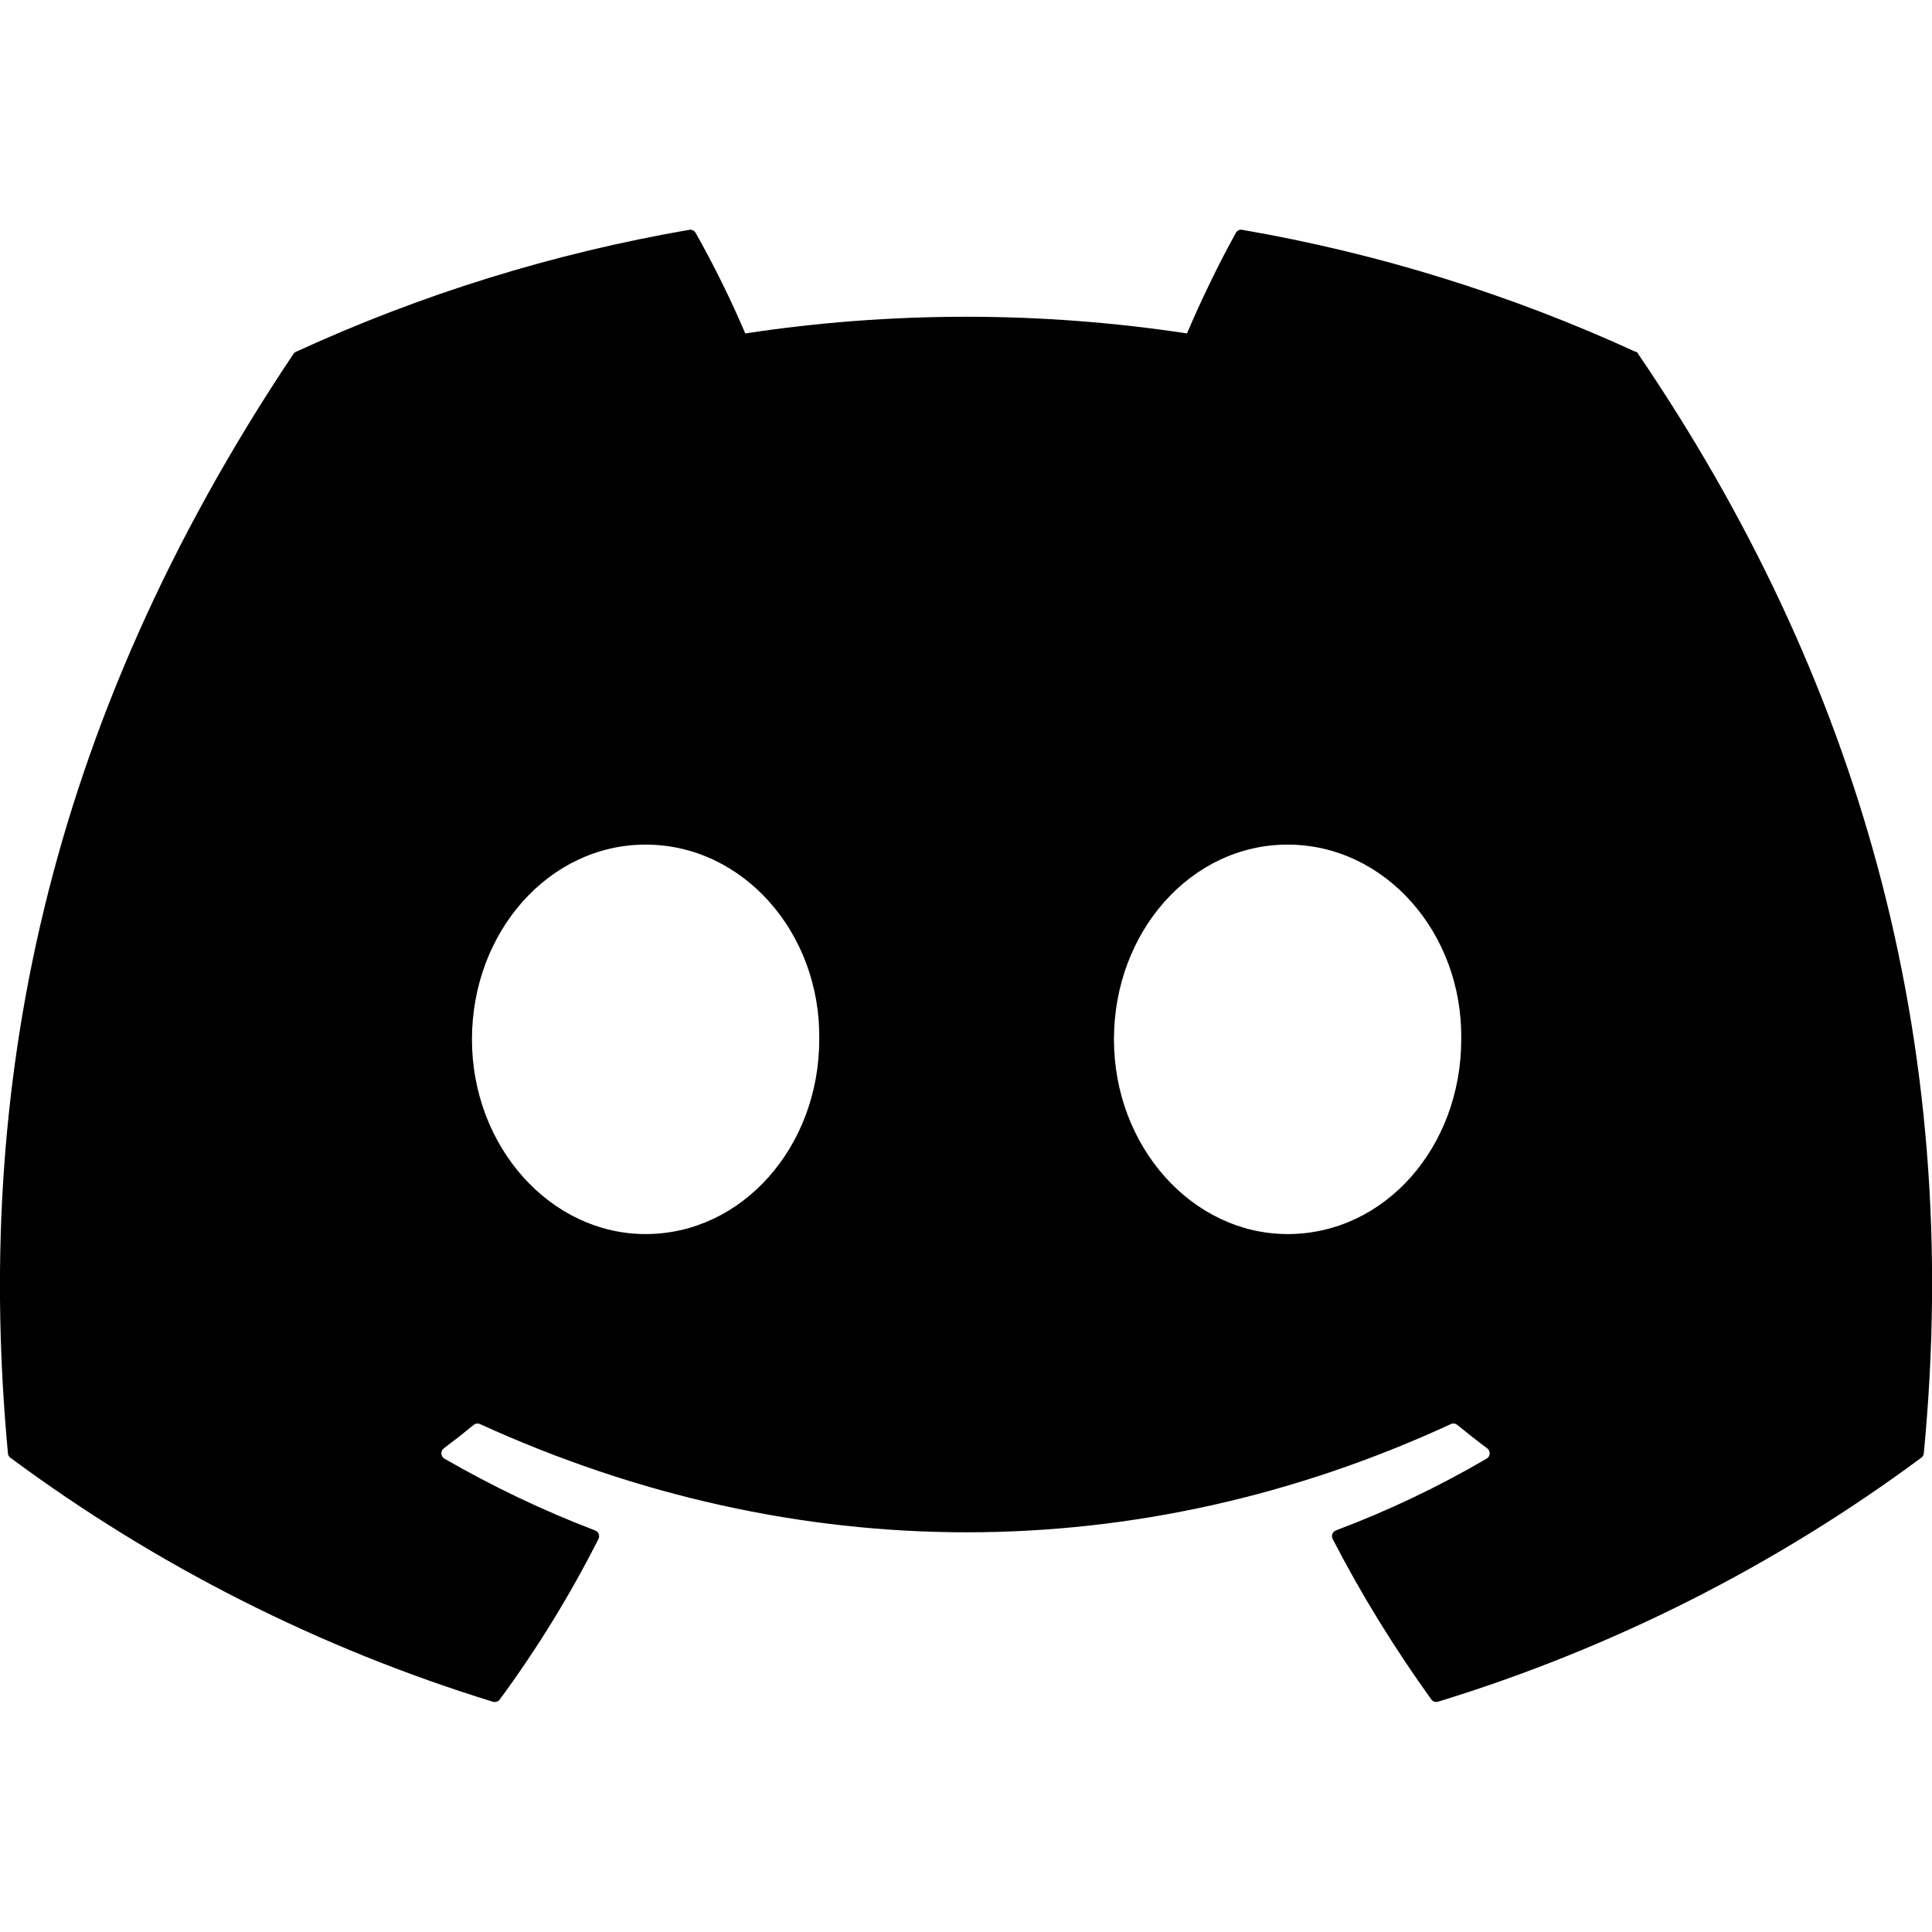
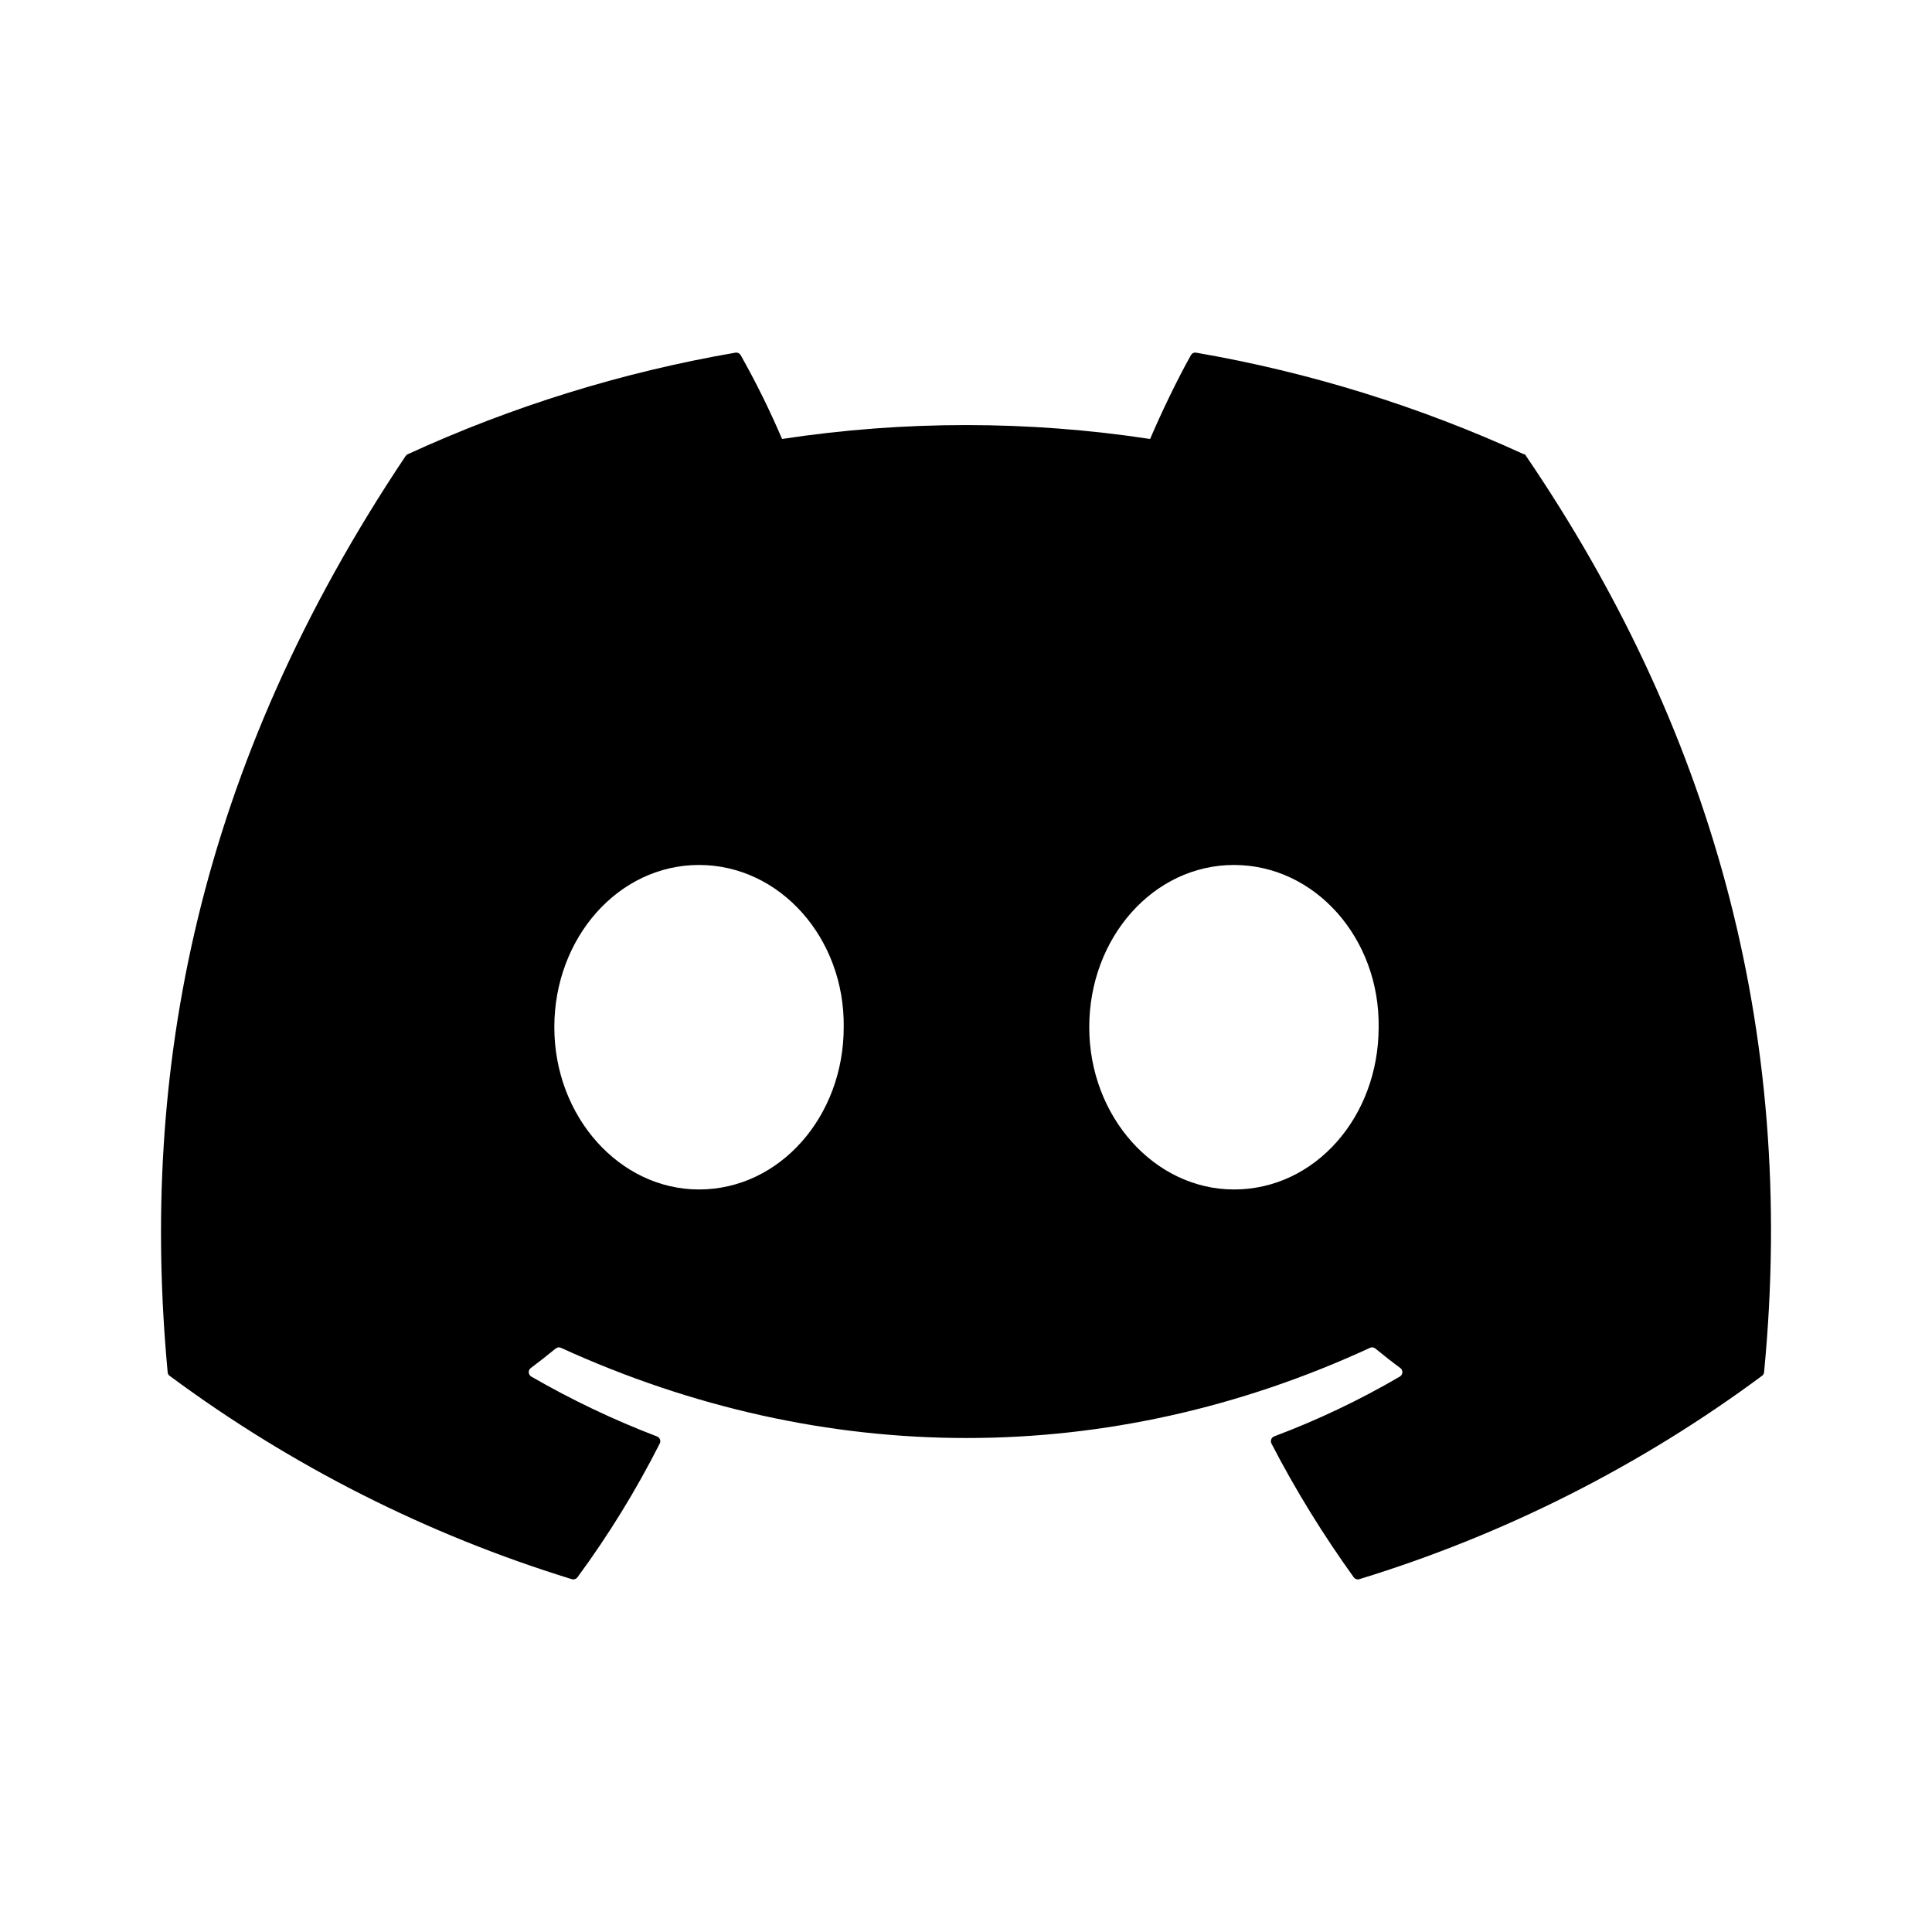
<svg xmlns="http://www.w3.org/2000/svg" viewBox="0 0 24 24" fill="currentColor">
-   <path fill-rule="evenodd" d="M20.317 4.37a19.791 19.791 0 0 0-4.885-1.515.074.074 0 0 0-.079.037c-.21.375-.444.864-.608 1.25a18.27 18.27 0 0 0-5.487 0 12.64 12.64 0 0 0-.617-1.25.077.077 0 0 0-.079-.037A19.736 19.736 0 0 0 3.677 4.37a.07.07 0 0 0-.032.027C.533 9.046-.32 13.58.099 18.057c.002.022.015.043.032.053a19.9 19.9 0 0 0 5.993 3.03.078.078 0 0 0 .084-.028 14.09 14.09 0 0 0 1.226-1.994.076.076 0 0 0-.041-.106 13.107 13.107 0 0 1-1.872-.892.077.077 0 0 1-.008-.128 10.2 10.2 0 0 0 .372-.292.074.074 0 0 1 .077-.01c3.928 1.793 8.18 1.793 12.062 0a.074.074 0 0 1 .078.01c.12.098.246.198.373.292a.077.077 0 0 1-.006.127 12.299 12.299 0 0 1-1.873.892.077.077 0 0 0-.041.107c.36.698.772 1.362 1.225 1.993a.076.076 0 0 0 .084.028 19.839 19.839 0 0 0 6.002-3.03.077.077 0 0 0 .032-.054c.5-5.177-.838-9.674-3.549-13.66a.061.061 0 0 0-.031-.03zM8.02 15.33c-1.183 0-2.157-1.085-2.157-2.419 0-1.333.956-2.419 2.157-2.419 1.21 0 2.176 1.096 2.157 2.42 0 1.333-.956 2.418-2.157 2.418zm7.975 0c-1.183 0-2.157-1.085-2.157-2.419 0-1.333.955-2.419 2.157-2.419 1.21 0 2.176 1.096 2.157 2.42 0 1.333-.946 2.418-2.157 2.418z" />
+   <path fill-rule="evenodd" d="M 18.93 5.643 A 16.491 16.491 0 0 0 14.859 4.381 A 0.062 0.062 0 0 0 14.794 4.412 C 14.619 4.724 14.424 5.132 14.287 5.453 A 15.224 15.224 0 0 0 9.715 5.453 A 10.533 10.533 0 0 0 9.201 4.412 A 0.064 0.064 0 0 0 9.135 4.381 A 16.446 16.446 0 0 0 5.064 5.643 A 0.058 0.058 0 0 0 5.038 5.666 C 2.445 9.54 1.734 13.318 2.083 17.049 C 2.085 17.067 2.095 17.084 2.11 17.093 A 16.582 16.582 0 0 0 7.103 19.617 A 0.065 0.065 0 0 0 7.173 19.594 A 11.741 11.741 0 0 0 8.195 17.933 A 0.063 0.063 0 0 0 8.161 17.844 A 10.922 10.922 0 0 1 6.601 17.101 A 0.064 0.064 0 0 1 6.594 16.994 A 8.499 8.499 0 0 0 6.904 16.751 A 0.062 0.062 0 0 1 6.968 16.743 C 10.241 18.237 13.785 18.237 17.019 16.743 A 0.062 0.062 0 0 1 17.084 16.751 C 17.184 16.833 17.289 16.916 17.395 16.994 A 0.064 0.064 0 0 1 17.39 17.1 A 10.248 10.248 0 0 1 15.829 17.843 A 0.064 0.064 0 0 0 15.795 17.933 C 16.095 18.514 16.439 19.068 16.816 19.593 A 0.063 0.063 0 0 0 16.886 19.617 A 16.531 16.531 0 0 0 21.887 17.092 A 0.064 0.064 0 0 0 21.914 17.047 C 22.331 12.733 21.216 8.986 18.957 5.664 A 0.051 0.051 0 0 0 18.931 5.639 L 18.93 5.643 M 8.683 14.776 C 7.697 14.776 6.886 13.872 6.886 12.76 C 6.886 11.65 7.682 10.745 8.683 10.745 C 9.692 10.745 10.496 11.658 10.481 12.761 C 10.481 13.872 9.684 14.776 8.683 14.776 L 8.683 14.776 M 15.329 14.776 C 14.343 14.776 13.531 13.872 13.531 12.76 C 13.531 11.65 14.327 10.745 15.329 10.745 C 16.337 10.745 17.142 11.658 17.126 12.761 C 17.126 13.872 16.338 14.776 15.329 14.776 L 15.329 14.776" />
</svg>
